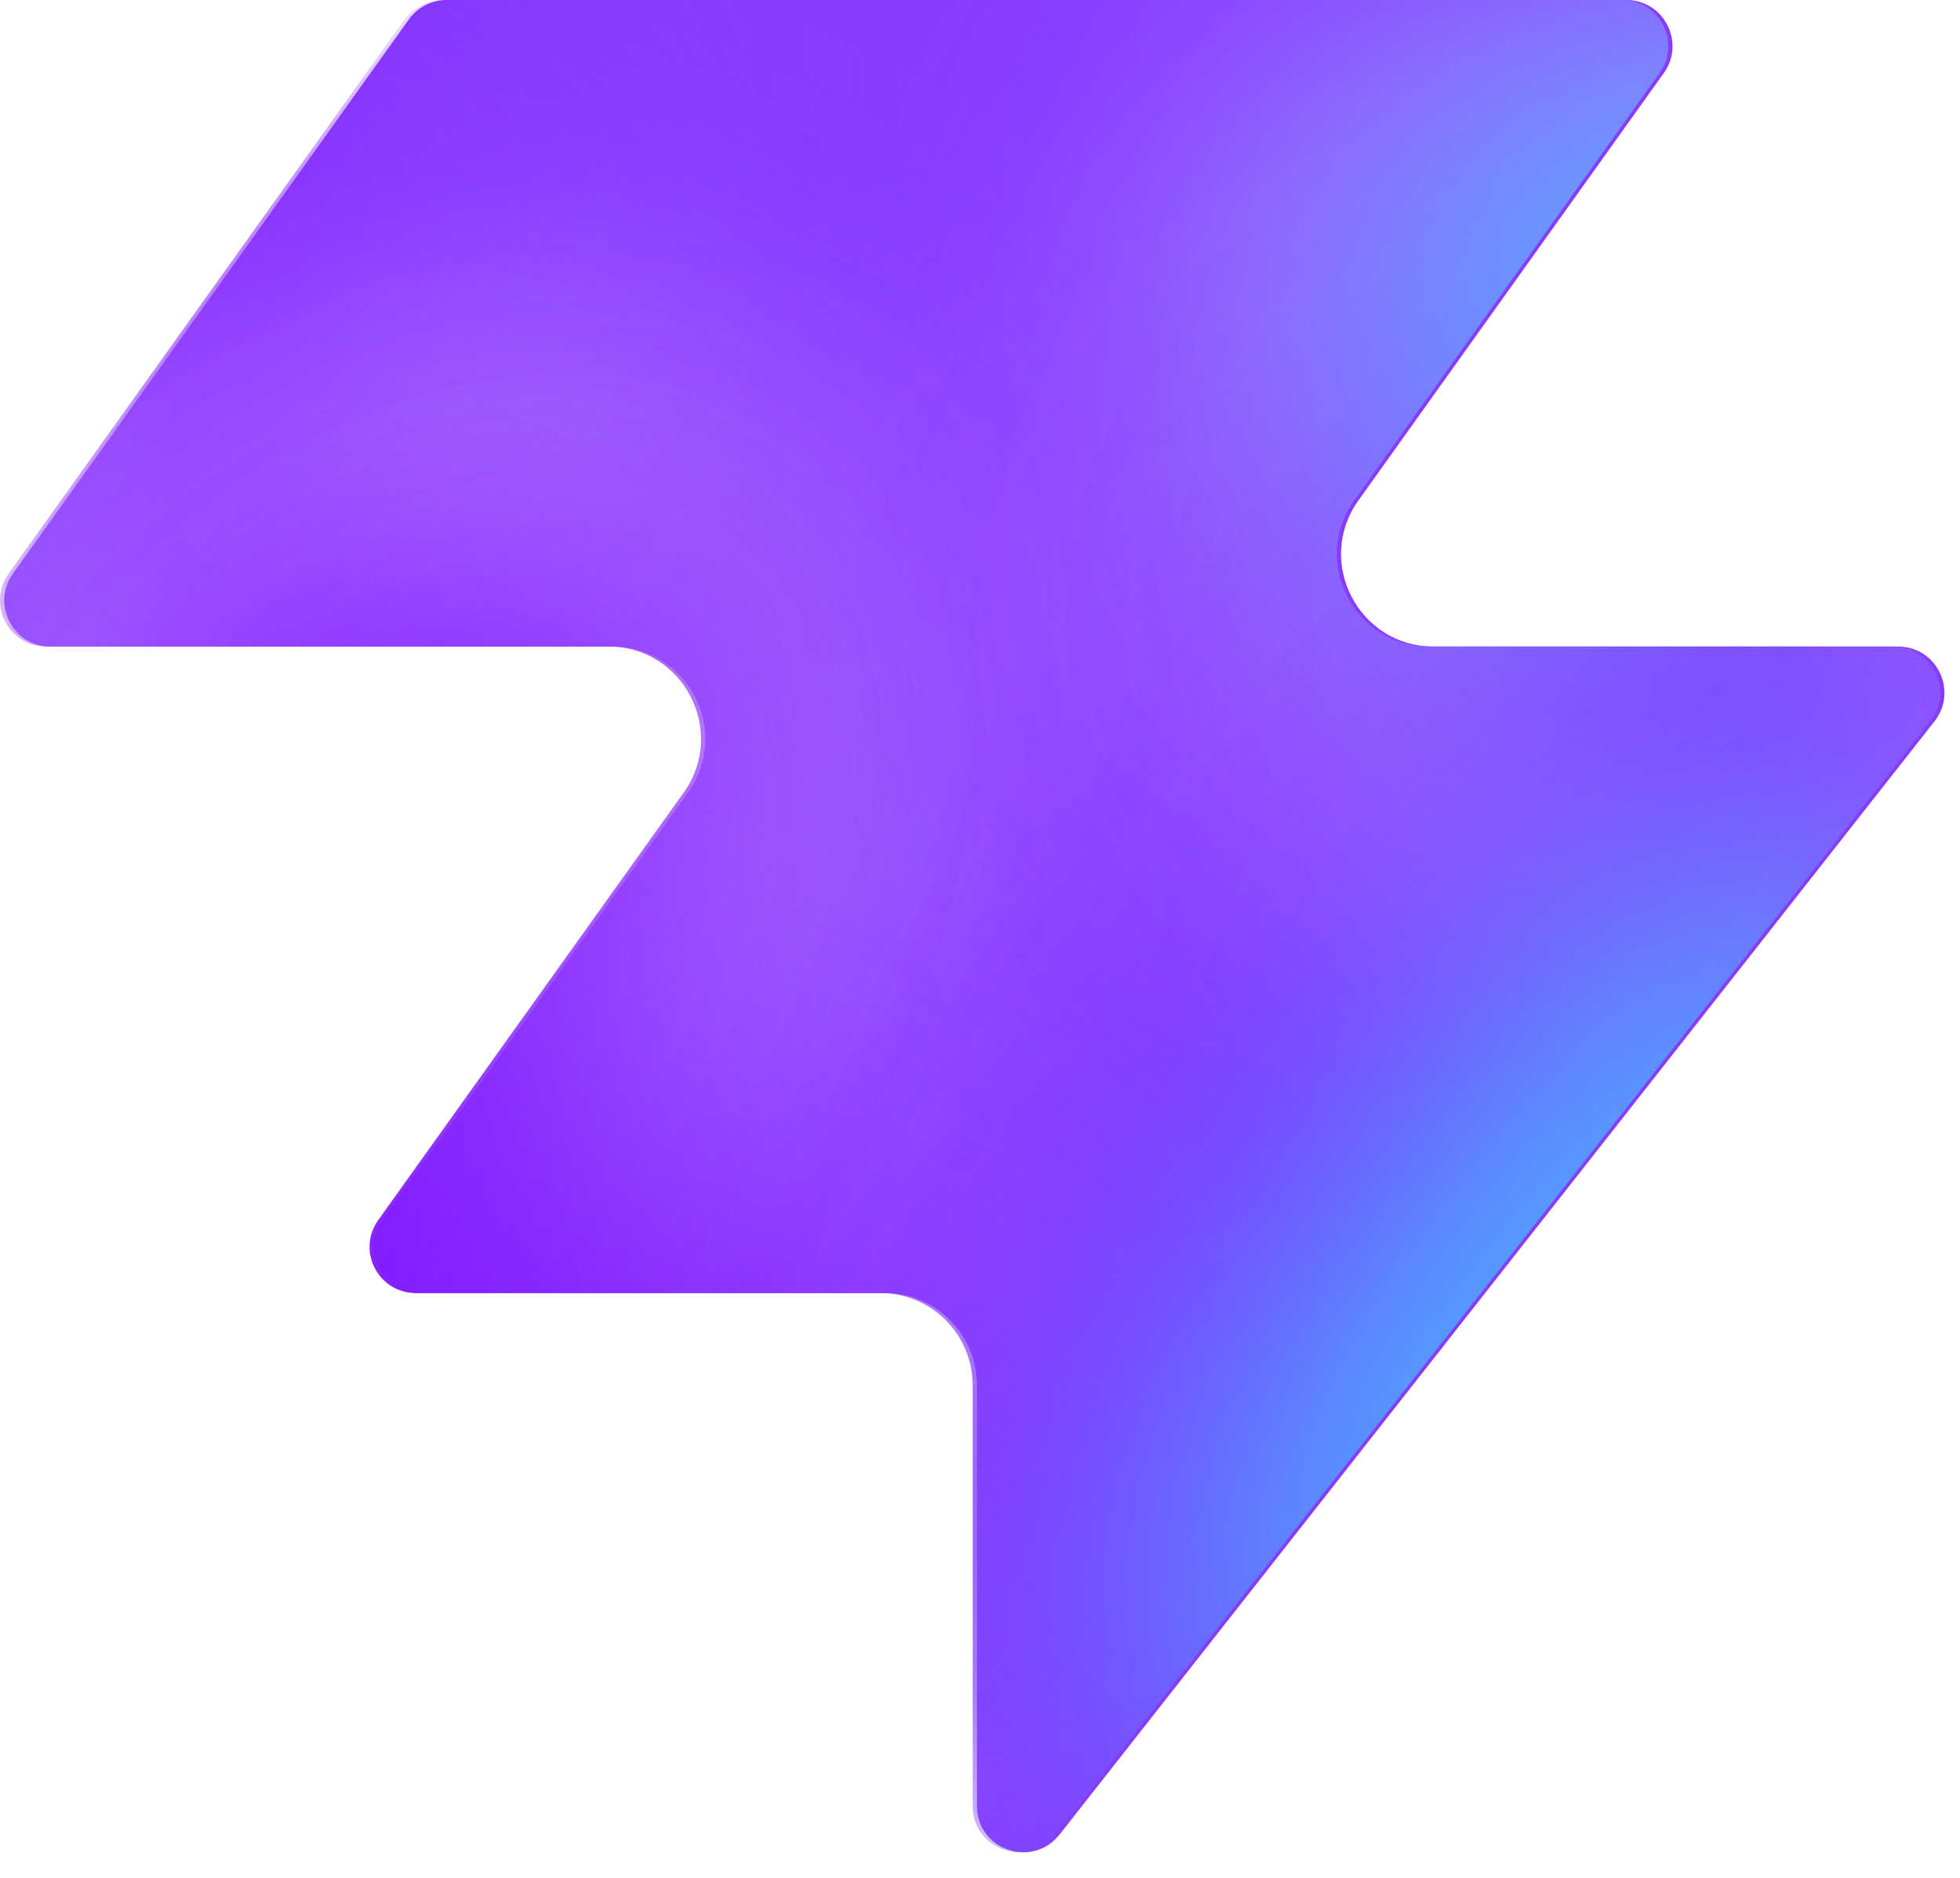
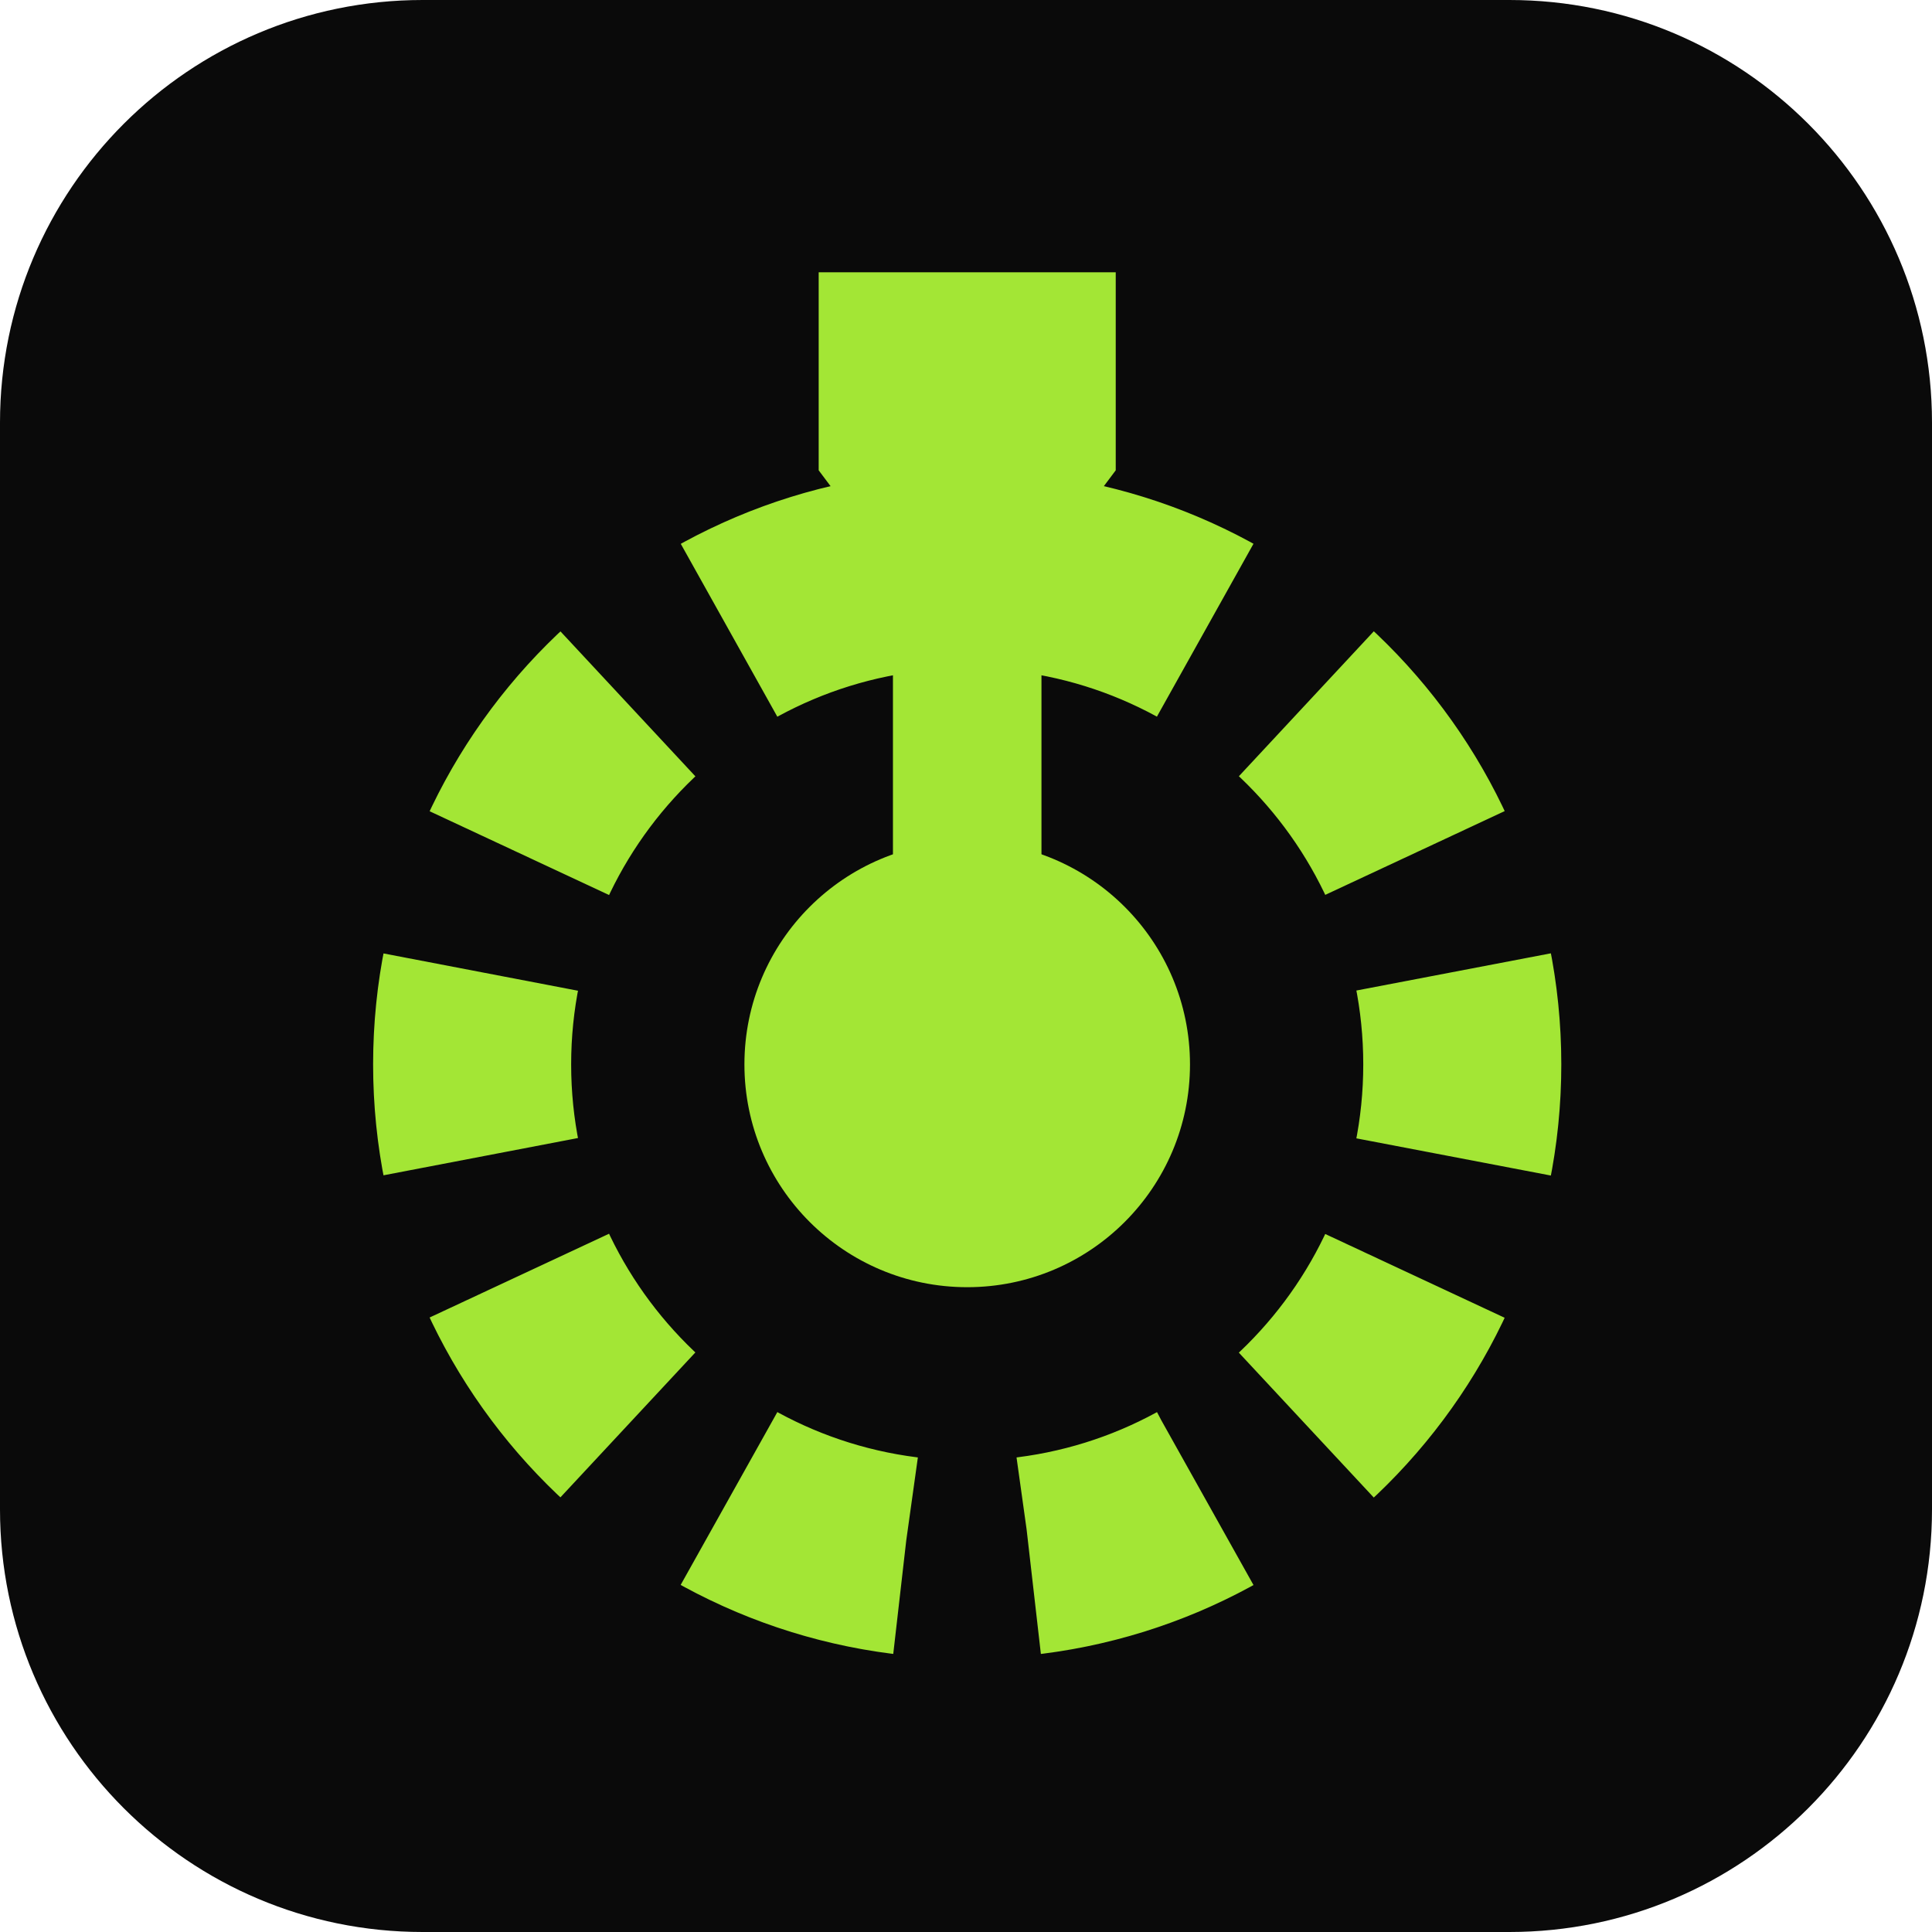
- <svg xmlns="http://www.w3.org/2000/svg" width="48" height="46" fill="none" viewBox="0 0 48 46">
-   <path fill="#863bff" d="M25.946 44.938c-.664.845-2.021.375-2.021-.698V33.937a2.26 2.26 0 0 0-2.262-2.262H10.287c-.92 0-1.456-1.04-.92-1.788l7.48-10.471c1.07-1.497 0-3.578-1.842-3.578H1.237c-.92 0-1.456-1.04-.92-1.788L10.013.474c.214-.297.556-.474.92-.474h28.894c.92 0 1.456 1.04.92 1.788l-7.48 10.471c-1.07 1.498 0 3.579 1.842 3.579h11.377c.943 0 1.473 1.088.89 1.83L25.947 44.94z" style="fill:#863bff;fill:color(display-p3 .525 .23 1);fill-opacity:1" />
-   <mask id="a" width="48" height="46" x="0" y="0" maskUnits="userSpaceOnUse" style="mask-type:alpha">
-     <path fill="#000" d="M25.842 44.938c-.664.844-2.021.375-2.021-.698V33.937a2.26 2.26 0 0 0-2.262-2.262H10.183c-.92 0-1.456-1.04-.92-1.788l7.48-10.471c1.07-1.498 0-3.579-1.842-3.579H1.133c-.92 0-1.456-1.04-.92-1.787L9.91.473c.214-.297.556-.474.92-.474h28.894c.92 0 1.456 1.04.92 1.788l-7.48 10.471c-1.07 1.498 0 3.578 1.842 3.578h11.377c.943 0 1.473 1.088.89 1.832L25.843 44.94z" style="fill:#000;fill-opacity:1" />
-   </mask>
-   <g mask="url(#a)">
-     <g filter="url(#b)">
-       <ellipse cx="5.508" cy="14.704" fill="#ede6ff" rx="5.508" ry="14.704" style="fill:#ede6ff;fill:color(display-p3 .927 .903 1);fill-opacity:1" transform="matrix(.00324 1 1 -.00324 -4.47 31.516)" />
-     </g>
-     <g filter="url(#c)">
-       <ellipse cx="10.399" cy="29.851" fill="#ede6ff" rx="10.399" ry="29.851" style="fill:#ede6ff;fill:color(display-p3 .927 .903 1);fill-opacity:1" transform="matrix(.00324 1 1 -.00324 -39.328 7.883)" />
-     </g>
-     <g filter="url(#d)">
-       <ellipse cx="5.508" cy="30.487" fill="#7e14ff" rx="5.508" ry="30.487" style="fill:#7e14ff;fill:color(display-p3 .492 .077 1);fill-opacity:1" transform="rotate(89.814 -25.913 -14.639)scale(1 -1)" />
-     </g>
-     <g filter="url(#e)">
-       <ellipse cx="5.508" cy="30.599" fill="#7e14ff" rx="5.508" ry="30.599" style="fill:#7e14ff;fill:color(display-p3 .492 .077 1);fill-opacity:1" transform="rotate(89.814 -32.644 -3.334)scale(1 -1)" />
-     </g>
-     <g filter="url(#f)">
-       <ellipse cx="5.508" cy="30.599" fill="#7e14ff" rx="5.508" ry="30.599" style="fill:#7e14ff;fill:color(display-p3 .492 .077 1);fill-opacity:1" transform="matrix(.00324 1 1 -.00324 -34.34 30.47)" />
-     </g>
-     <g filter="url(#g)">
-       <ellipse cx="14.072" cy="22.078" fill="#ede6ff" rx="14.072" ry="22.078" style="fill:#ede6ff;fill:color(display-p3 .927 .903 1);fill-opacity:1" transform="rotate(93.35 24.506 48.493)scale(-1 1)" />
-     </g>
-     <g filter="url(#h)">
-       <ellipse cx="3.47" cy="21.501" fill="#7e14ff" rx="3.47" ry="21.501" style="fill:#7e14ff;fill:color(display-p3 .492 .077 1);fill-opacity:1" transform="rotate(89.009 28.708 47.59)scale(-1 1)" />
-     </g>
-     <g filter="url(#i)">
-       <ellipse cx="3.47" cy="21.501" fill="#7e14ff" rx="3.47" ry="21.501" style="fill:#7e14ff;fill:color(display-p3 .492 .077 1);fill-opacity:1" transform="rotate(89.009 28.708 47.59)scale(-1 1)" />
-     </g>
-     <g filter="url(#j)">
-       <ellipse cx=".387" cy="8.972" fill="#7e14ff" rx="4.407" ry="29.108" style="fill:#7e14ff;fill:color(display-p3 .492 .077 1);fill-opacity:1" transform="rotate(39.51 .387 8.972)" />
-     </g>
-     <g filter="url(#k)">
-       <ellipse cx="47.523" cy="-6.092" fill="#7e14ff" rx="4.407" ry="29.108" style="fill:#7e14ff;fill:color(display-p3 .492 .077 1);fill-opacity:1" transform="rotate(37.892 47.523 -6.092)" />
-     </g>
-     <g filter="url(#l)">
-       <ellipse cx="41.412" cy="6.333" fill="#47bfff" rx="5.971" ry="9.665" style="fill:#47bfff;fill:color(display-p3 .28 .748 1);fill-opacity:1" transform="rotate(37.892 41.412 6.333)" />
-     </g>
-     <g filter="url(#m)">
-       <ellipse cx="-1.879" cy="38.332" fill="#7e14ff" rx="4.407" ry="29.108" style="fill:#7e14ff;fill:color(display-p3 .492 .077 1);fill-opacity:1" transform="rotate(37.892 -1.88 38.332)" />
-     </g>
-     <g filter="url(#n)">
-       <ellipse cx="-1.879" cy="38.332" fill="#7e14ff" rx="4.407" ry="29.108" style="fill:#7e14ff;fill:color(display-p3 .492 .077 1);fill-opacity:1" transform="rotate(37.892 -1.88 38.332)" />
-     </g>
-     <g filter="url(#o)">
-       <ellipse cx="35.651" cy="29.907" fill="#7e14ff" rx="4.407" ry="29.108" style="fill:#7e14ff;fill:color(display-p3 .492 .077 1);fill-opacity:1" transform="rotate(37.892 35.651 29.907)" />
-     </g>
-     <g filter="url(#p)">
-       <ellipse cx="38.418" cy="32.4" fill="#47bfff" rx="5.971" ry="15.297" style="fill:#47bfff;fill:color(display-p3 .28 .748 1);fill-opacity:1" transform="rotate(37.892 38.418 32.4)" />
-     </g>
+ <svg xmlns="http://www.w3.org/2000/svg" viewBox="0 0 64 64" data-brand="oficinasync-gear">
+   <rect width="64" height="64" rx="14" fill="#0A0A0A" />
+   <g transform="translate(5.8 4.1) scale(.82)">
+     <circle cx="32" cy="38" r="20" fill="none" stroke="#A3E635" stroke-width="8" stroke-dasharray="7.5 5.066" stroke-dashoffset="3.74" />
+     <circle cx="32" cy="38" r="9" fill="#A3E635" />
+     <path d="M26 6h12v8l-3 4v14h-6V18l-3-4z" fill="#A3E635" />
  </g>
-   <defs>
-     <filter id="b" width="60.045" height="41.654" x="-19.77" y="16.149" color-interpolation-filters="sRGB" filterUnits="userSpaceOnUse">
-       <feFlood flood-opacity="0" result="BackgroundImageFix" />
-       <feBlend in="SourceGraphic" in2="BackgroundImageFix" result="shape" />
-       <feGaussianBlur result="effect1_foregroundBlur_2002_17158" stdDeviation="7.659" />
-     </filter>
-     <filter id="c" width="90.34" height="51.437" x="-54.613" y="-7.533" color-interpolation-filters="sRGB" filterUnits="userSpaceOnUse">
-       <feFlood flood-opacity="0" result="BackgroundImageFix" />
-       <feBlend in="SourceGraphic" in2="BackgroundImageFix" result="shape" />
-       <feGaussianBlur result="effect1_foregroundBlur_2002_17158" stdDeviation="7.659" />
-     </filter>
-     <filter id="d" width="79.355" height="29.4" x="-49.64" y="2.03" color-interpolation-filters="sRGB" filterUnits="userSpaceOnUse">
-       <feFlood flood-opacity="0" result="BackgroundImageFix" />
-       <feBlend in="SourceGraphic" in2="BackgroundImageFix" result="shape" />
-       <feGaussianBlur result="effect1_foregroundBlur_2002_17158" stdDeviation="4.596" />
-     </filter>
-     <filter id="e" width="79.579" height="29.4" x="-45.045" y="20.029" color-interpolation-filters="sRGB" filterUnits="userSpaceOnUse">
-       <feFlood flood-opacity="0" result="BackgroundImageFix" />
-       <feBlend in="SourceGraphic" in2="BackgroundImageFix" result="shape" />
-       <feGaussianBlur result="effect1_foregroundBlur_2002_17158" stdDeviation="4.596" />
-     </filter>
-     <filter id="f" width="79.579" height="29.4" x="-43.513" y="21.178" color-interpolation-filters="sRGB" filterUnits="userSpaceOnUse">
-       <feFlood flood-opacity="0" result="BackgroundImageFix" />
-       <feBlend in="SourceGraphic" in2="BackgroundImageFix" result="shape" />
-       <feGaussianBlur result="effect1_foregroundBlur_2002_17158" stdDeviation="4.596" />
-     </filter>
-     <filter id="g" width="74.749" height="58.852" x="15.756" y="-17.901" color-interpolation-filters="sRGB" filterUnits="userSpaceOnUse">
-       <feFlood flood-opacity="0" result="BackgroundImageFix" />
-       <feBlend in="SourceGraphic" in2="BackgroundImageFix" result="shape" />
-       <feGaussianBlur result="effect1_foregroundBlur_2002_17158" stdDeviation="7.659" />
-     </filter>
-     <filter id="h" width="61.377" height="25.362" x="23.548" y="2.284" color-interpolation-filters="sRGB" filterUnits="userSpaceOnUse">
-       <feFlood flood-opacity="0" result="BackgroundImageFix" />
-       <feBlend in="SourceGraphic" in2="BackgroundImageFix" result="shape" />
-       <feGaussianBlur result="effect1_foregroundBlur_2002_17158" stdDeviation="4.596" />
-     </filter>
-     <filter id="i" width="61.377" height="25.362" x="23.548" y="2.284" color-interpolation-filters="sRGB" filterUnits="userSpaceOnUse">
-       <feFlood flood-opacity="0" result="BackgroundImageFix" />
-       <feBlend in="SourceGraphic" in2="BackgroundImageFix" result="shape" />
-       <feGaussianBlur result="effect1_foregroundBlur_2002_17158" stdDeviation="4.596" />
-     </filter>
-     <filter id="j" width="56.045" height="63.649" x="-27.636" y="-22.853" color-interpolation-filters="sRGB" filterUnits="userSpaceOnUse">
-       <feFlood flood-opacity="0" result="BackgroundImageFix" />
-       <feBlend in="SourceGraphic" in2="BackgroundImageFix" result="shape" />
-       <feGaussianBlur result="effect1_foregroundBlur_2002_17158" stdDeviation="4.596" />
-     </filter>
-     <filter id="k" width="54.814" height="64.646" x="20.116" y="-38.415" color-interpolation-filters="sRGB" filterUnits="userSpaceOnUse">
-       <feFlood flood-opacity="0" result="BackgroundImageFix" />
-       <feBlend in="SourceGraphic" in2="BackgroundImageFix" result="shape" />
-       <feGaussianBlur result="effect1_foregroundBlur_2002_17158" stdDeviation="4.596" />
-     </filter>
-     <filter id="l" width="33.541" height="35.313" x="24.641" y="-11.323" color-interpolation-filters="sRGB" filterUnits="userSpaceOnUse">
-       <feFlood flood-opacity="0" result="BackgroundImageFix" />
-       <feBlend in="SourceGraphic" in2="BackgroundImageFix" result="shape" />
-       <feGaussianBlur result="effect1_foregroundBlur_2002_17158" stdDeviation="4.596" />
-     </filter>
-     <filter id="m" width="54.814" height="64.646" x="-29.286" y="6.009" color-interpolation-filters="sRGB" filterUnits="userSpaceOnUse">
-       <feFlood flood-opacity="0" result="BackgroundImageFix" />
-       <feBlend in="SourceGraphic" in2="BackgroundImageFix" result="shape" />
-       <feGaussianBlur result="effect1_foregroundBlur_2002_17158" stdDeviation="4.596" />
-     </filter>
-     <filter id="n" width="54.814" height="64.646" x="-29.286" y="6.009" color-interpolation-filters="sRGB" filterUnits="userSpaceOnUse">
-       <feFlood flood-opacity="0" result="BackgroundImageFix" />
-       <feBlend in="SourceGraphic" in2="BackgroundImageFix" result="shape" />
-       <feGaussianBlur result="effect1_foregroundBlur_2002_17158" stdDeviation="4.596" />
-     </filter>
-     <filter id="o" width="54.814" height="64.646" x="8.244" y="-2.416" color-interpolation-filters="sRGB" filterUnits="userSpaceOnUse">
-       <feFlood flood-opacity="0" result="BackgroundImageFix" />
-       <feBlend in="SourceGraphic" in2="BackgroundImageFix" result="shape" />
-       <feGaussianBlur result="effect1_foregroundBlur_2002_17158" stdDeviation="4.596" />
-     </filter>
-     <filter id="p" width="39.409" height="43.623" x="18.713" y="10.588" color-interpolation-filters="sRGB" filterUnits="userSpaceOnUse">
-       <feFlood flood-opacity="0" result="BackgroundImageFix" />
-       <feBlend in="SourceGraphic" in2="BackgroundImageFix" result="shape" />
-       <feGaussianBlur result="effect1_foregroundBlur_2002_17158" stdDeviation="4.596" />
-     </filter>
-   </defs>
</svg>
